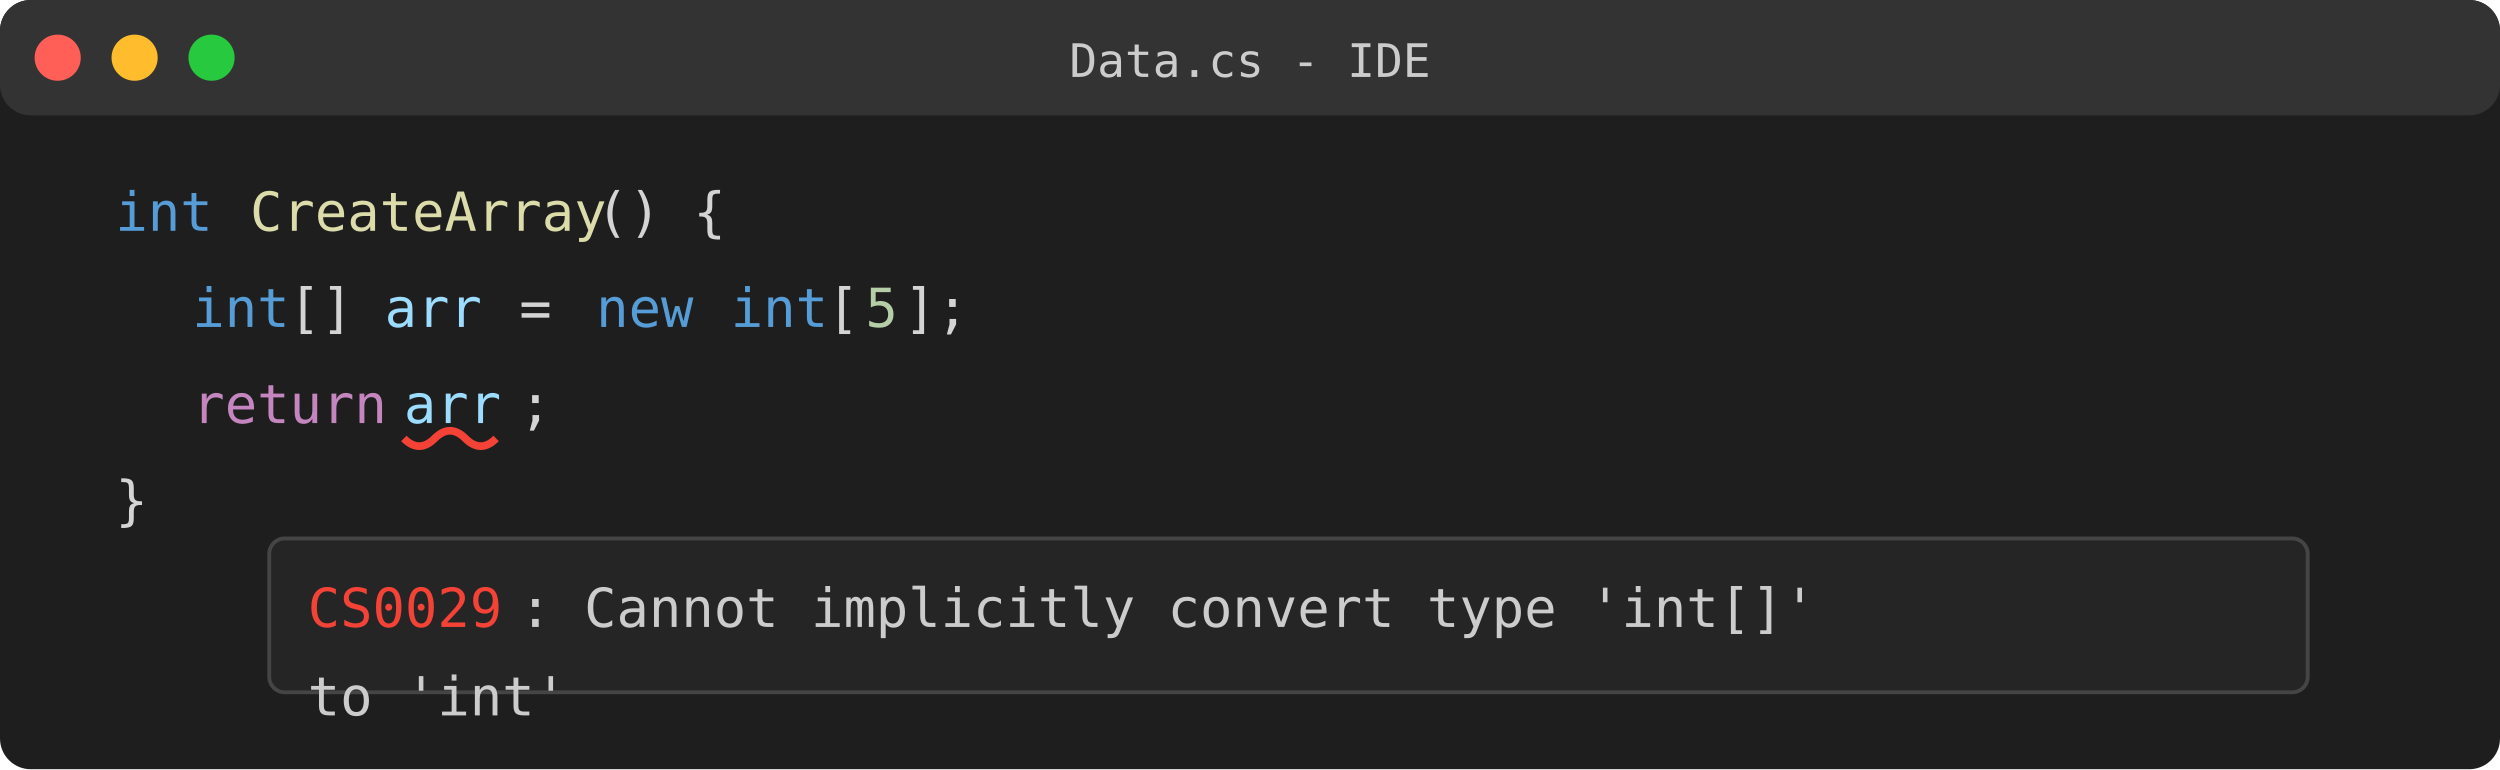
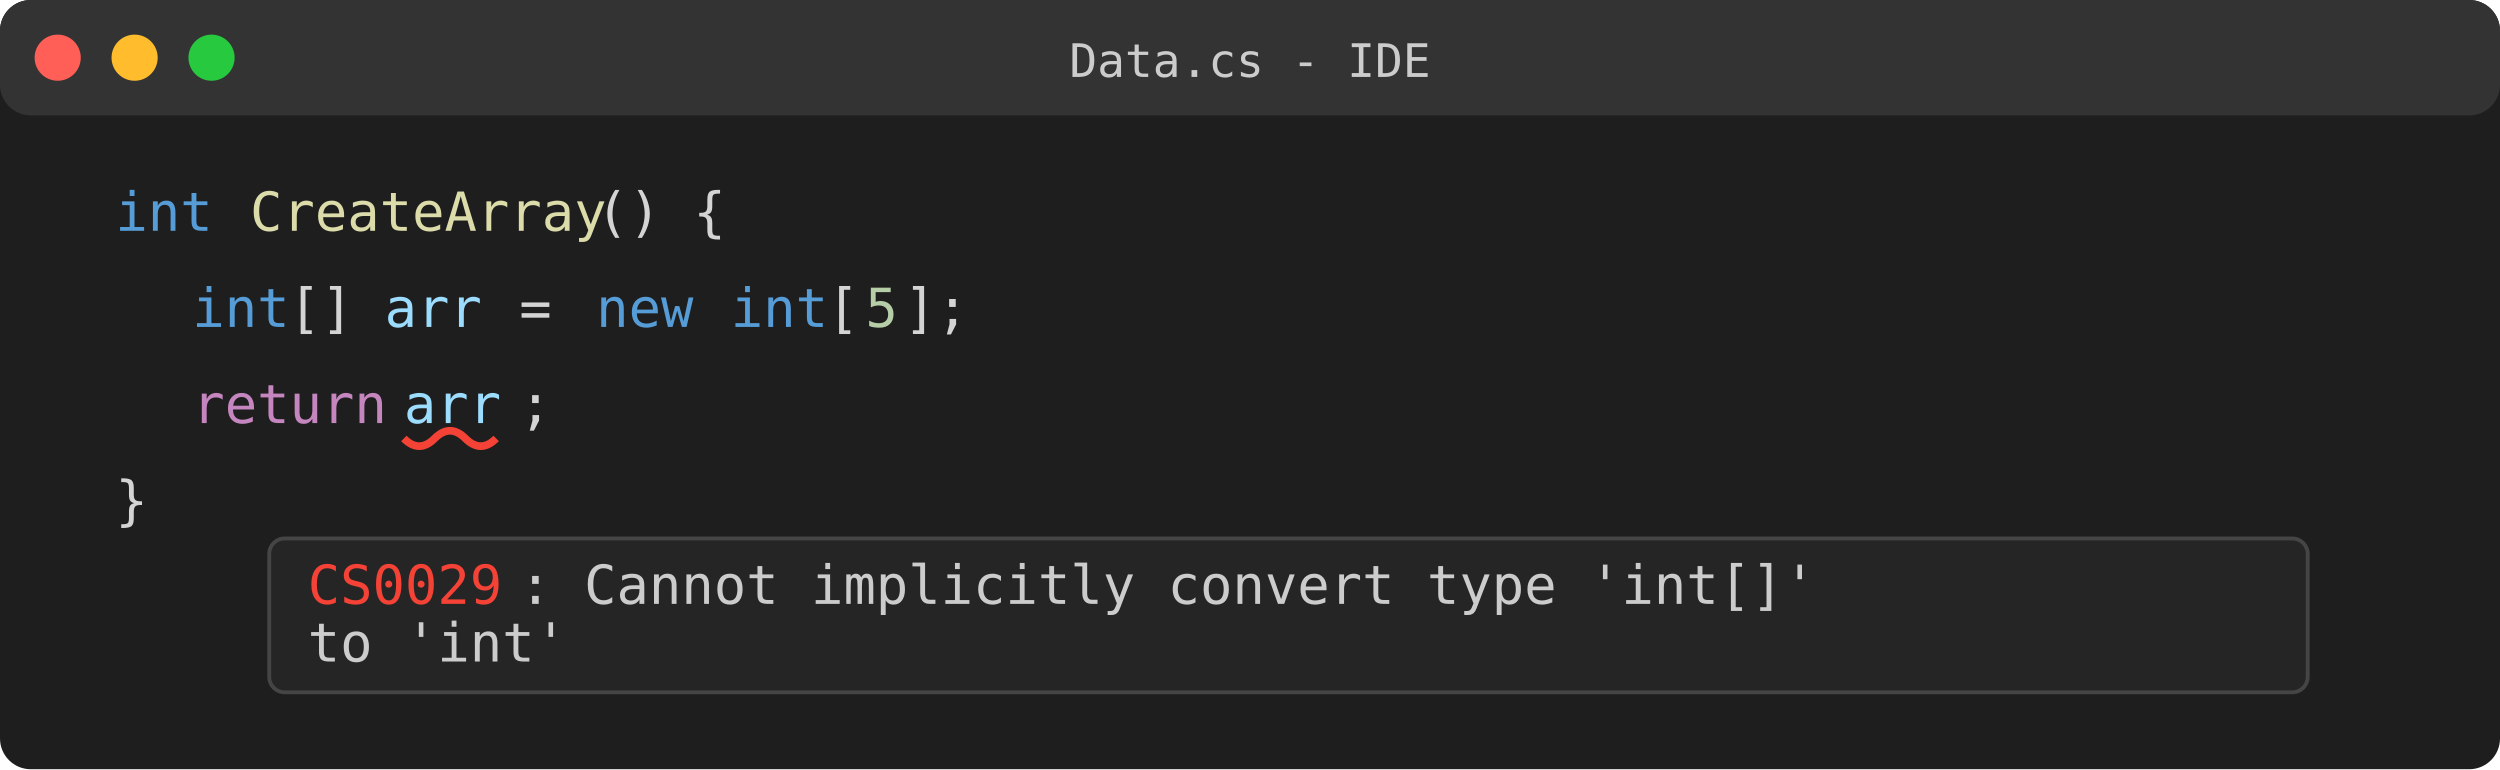
- <svg xmlns="http://www.w3.org/2000/svg" width="650" height="200">
-   <rect width="650" height="200" fill="#1E1E1E" rx="8" />
-   <rect width="650" height="30" fill="#333333" rx="8" />
-   <circle cx="15" cy="15" r="6" fill="#FF5F56" />
-   <circle cx="35" cy="15" r="6" fill="#FFBD2E" />
-   <circle cx="55" cy="15" r="6" fill="#27C93F" />
-   <text x="325" y="20" fill="#CCCCCC" font-family="monospace" font-size="12" text-anchor="middle">Data.cs - IDE</text>
-   <text x="30" y="60" fill="#569CD6" font-family="monospace" font-size="14">int</text>
-   <text x="65" y="60" fill="#DCDCAA" font-family="monospace" font-size="14">CreateArray</text>
-   <text x="155" y="60" fill="#D4D4D4" font-family="monospace" font-size="14">() {</text>
-   <text x="50" y="85" fill="#569CD6" font-family="monospace" font-size="14">int</text>
-   <text x="75" y="85" fill="#D4D4D4" font-family="monospace" font-size="14">[]</text>
-   <text x="100" y="85" fill="#9CDCFE" font-family="monospace" font-size="14">arr</text>
-   <text x="135" y="85" fill="#D4D4D4" font-family="monospace" font-size="14">=</text>
-   <text x="155" y="85" fill="#569CD6" font-family="monospace" font-size="14">new</text>
-   <text x="190" y="85" fill="#569CD6" font-family="monospace" font-size="14">int</text>
-   <text x="215" y="85" fill="#D4D4D4" font-family="monospace" font-size="14">[</text>
-   <text x="225" y="85" fill="#B5CEA8" font-family="monospace" font-size="14">5</text>
-   <text x="235" y="85" fill="#D4D4D4" font-family="monospace" font-size="14">];</text>
-   <text x="50" y="110" fill="#C586C0" font-family="monospace" font-size="14">return</text>
-   <text x="105" y="110" fill="#9CDCFE" font-family="monospace" font-size="14">arr</text>
-   <text x="135" y="110" fill="#D4D4D4" font-family="monospace" font-size="14">;</text>
-   <text x="30" y="135" fill="#D4D4D4" font-family="monospace" font-size="14">}</text>
-   <path d="M 105 114 Q 109 118, 113 114 T 121 114 T 129 114" fill="none" stroke="#F44336" stroke-width="2" />
-   <rect x="70" y="140" width="530" height="40" fill="#252526" stroke="#454545" stroke-width="1" rx="4" />
-   <text x="80" y="163" fill="#F44336" font-family="monospace" font-size="14">CS0029</text>
-   <text x="135" y="163" fill="#CCCCCC" font-family="monospace" font-size="14">: Cannot implicitly convert type 'int[]'</text>
-   <text x="80" y="186" fill="#CCCCCC" font-family="monospace" font-size="14">to 'int'</text>
+ <svg xmlns="http://www.w3.org/2000/svg" width="650" height="200" version="1.1" id="svg23">
+   <defs id="defs23" />
+   <rect width="650" height="200" fill="#1E1E1E" rx="8" id="rect1" />
+   <rect width="650" height="30" fill="#333333" rx="8" id="rect2" />
+   <circle cx="15" cy="15" r="6" fill="#FF5F56" id="circle2" />
+   <circle cx="35" cy="15" r="6" fill="#FFBD2E" id="circle3" />
+   <circle cx="55" cy="15" r="6" fill="#27C93F" id="circle4" />
+   <text x="325" y="20" fill="#CCCCCC" font-family="monospace" font-size="12" text-anchor="middle" id="text4">Data.cs - IDE</text>
+   <text x="30" y="60" fill="#569CD6" font-family="monospace" font-size="14" id="text5">int</text>
+   <text x="65" y="60" fill="#DCDCAA" font-family="monospace" font-size="14" id="text6">CreateArray</text>
+   <text x="155" y="60" fill="#D4D4D4" font-family="monospace" font-size="14" id="text7">() {</text>
+   <text x="50" y="85" fill="#569CD6" font-family="monospace" font-size="14" id="text8">int</text>
+   <text x="75" y="85" fill="#D4D4D4" font-family="monospace" font-size="14" id="text9">[]</text>
+   <text x="100" y="85" fill="#9CDCFE" font-family="monospace" font-size="14" id="text10">arr</text>
+   <text x="135" y="85" fill="#D4D4D4" font-family="monospace" font-size="14" id="text11">=</text>
+   <text x="155" y="85" fill="#569CD6" font-family="monospace" font-size="14" id="text12">new</text>
+   <text x="190" y="85" fill="#569CD6" font-family="monospace" font-size="14" id="text13">int</text>
+   <text x="215" y="85" fill="#D4D4D4" font-family="monospace" font-size="14" id="text14">[</text>
+   <text x="225" y="85" fill="#B5CEA8" font-family="monospace" font-size="14" id="text15">5</text>
+   <text x="235" y="85" fill="#D4D4D4" font-family="monospace" font-size="14" id="text16">];</text>
+   <text x="50" y="110" fill="#C586C0" font-family="monospace" font-size="14" id="text17">return</text>
+   <text x="105" y="110" fill="#9CDCFE" font-family="monospace" font-size="14" id="text18">arr</text>
+   <text x="135" y="110" fill="#D4D4D4" font-family="monospace" font-size="14" id="text19">;</text>
+   <text x="30" y="135" fill="#D4D4D4" font-family="monospace" font-size="14" id="text20">}</text>
+   <path d="M 105 114 Q 109 118, 113 114 T 121 114 T 129 114" fill="none" stroke="#F44336" stroke-width="2" id="path20" />
+   <rect x="70" y="140" width="530" height="40" fill="#252526" stroke="#454545" stroke-width="1" rx="4" id="rect20" />
+   <text x="80" y="157" fill="#f44336" font-family="monospace" font-size="14px" id="text21">CS0029</text>
+   <text x="135" y="157" fill="#cccccc" font-family="monospace" font-size="14px" id="text22">: Cannot implicitly convert type 'int[]'</text>
+   <text x="80" y="172" fill="#cccccc" font-family="monospace" font-size="14px" id="text23">to 'int'</text>
</svg>
